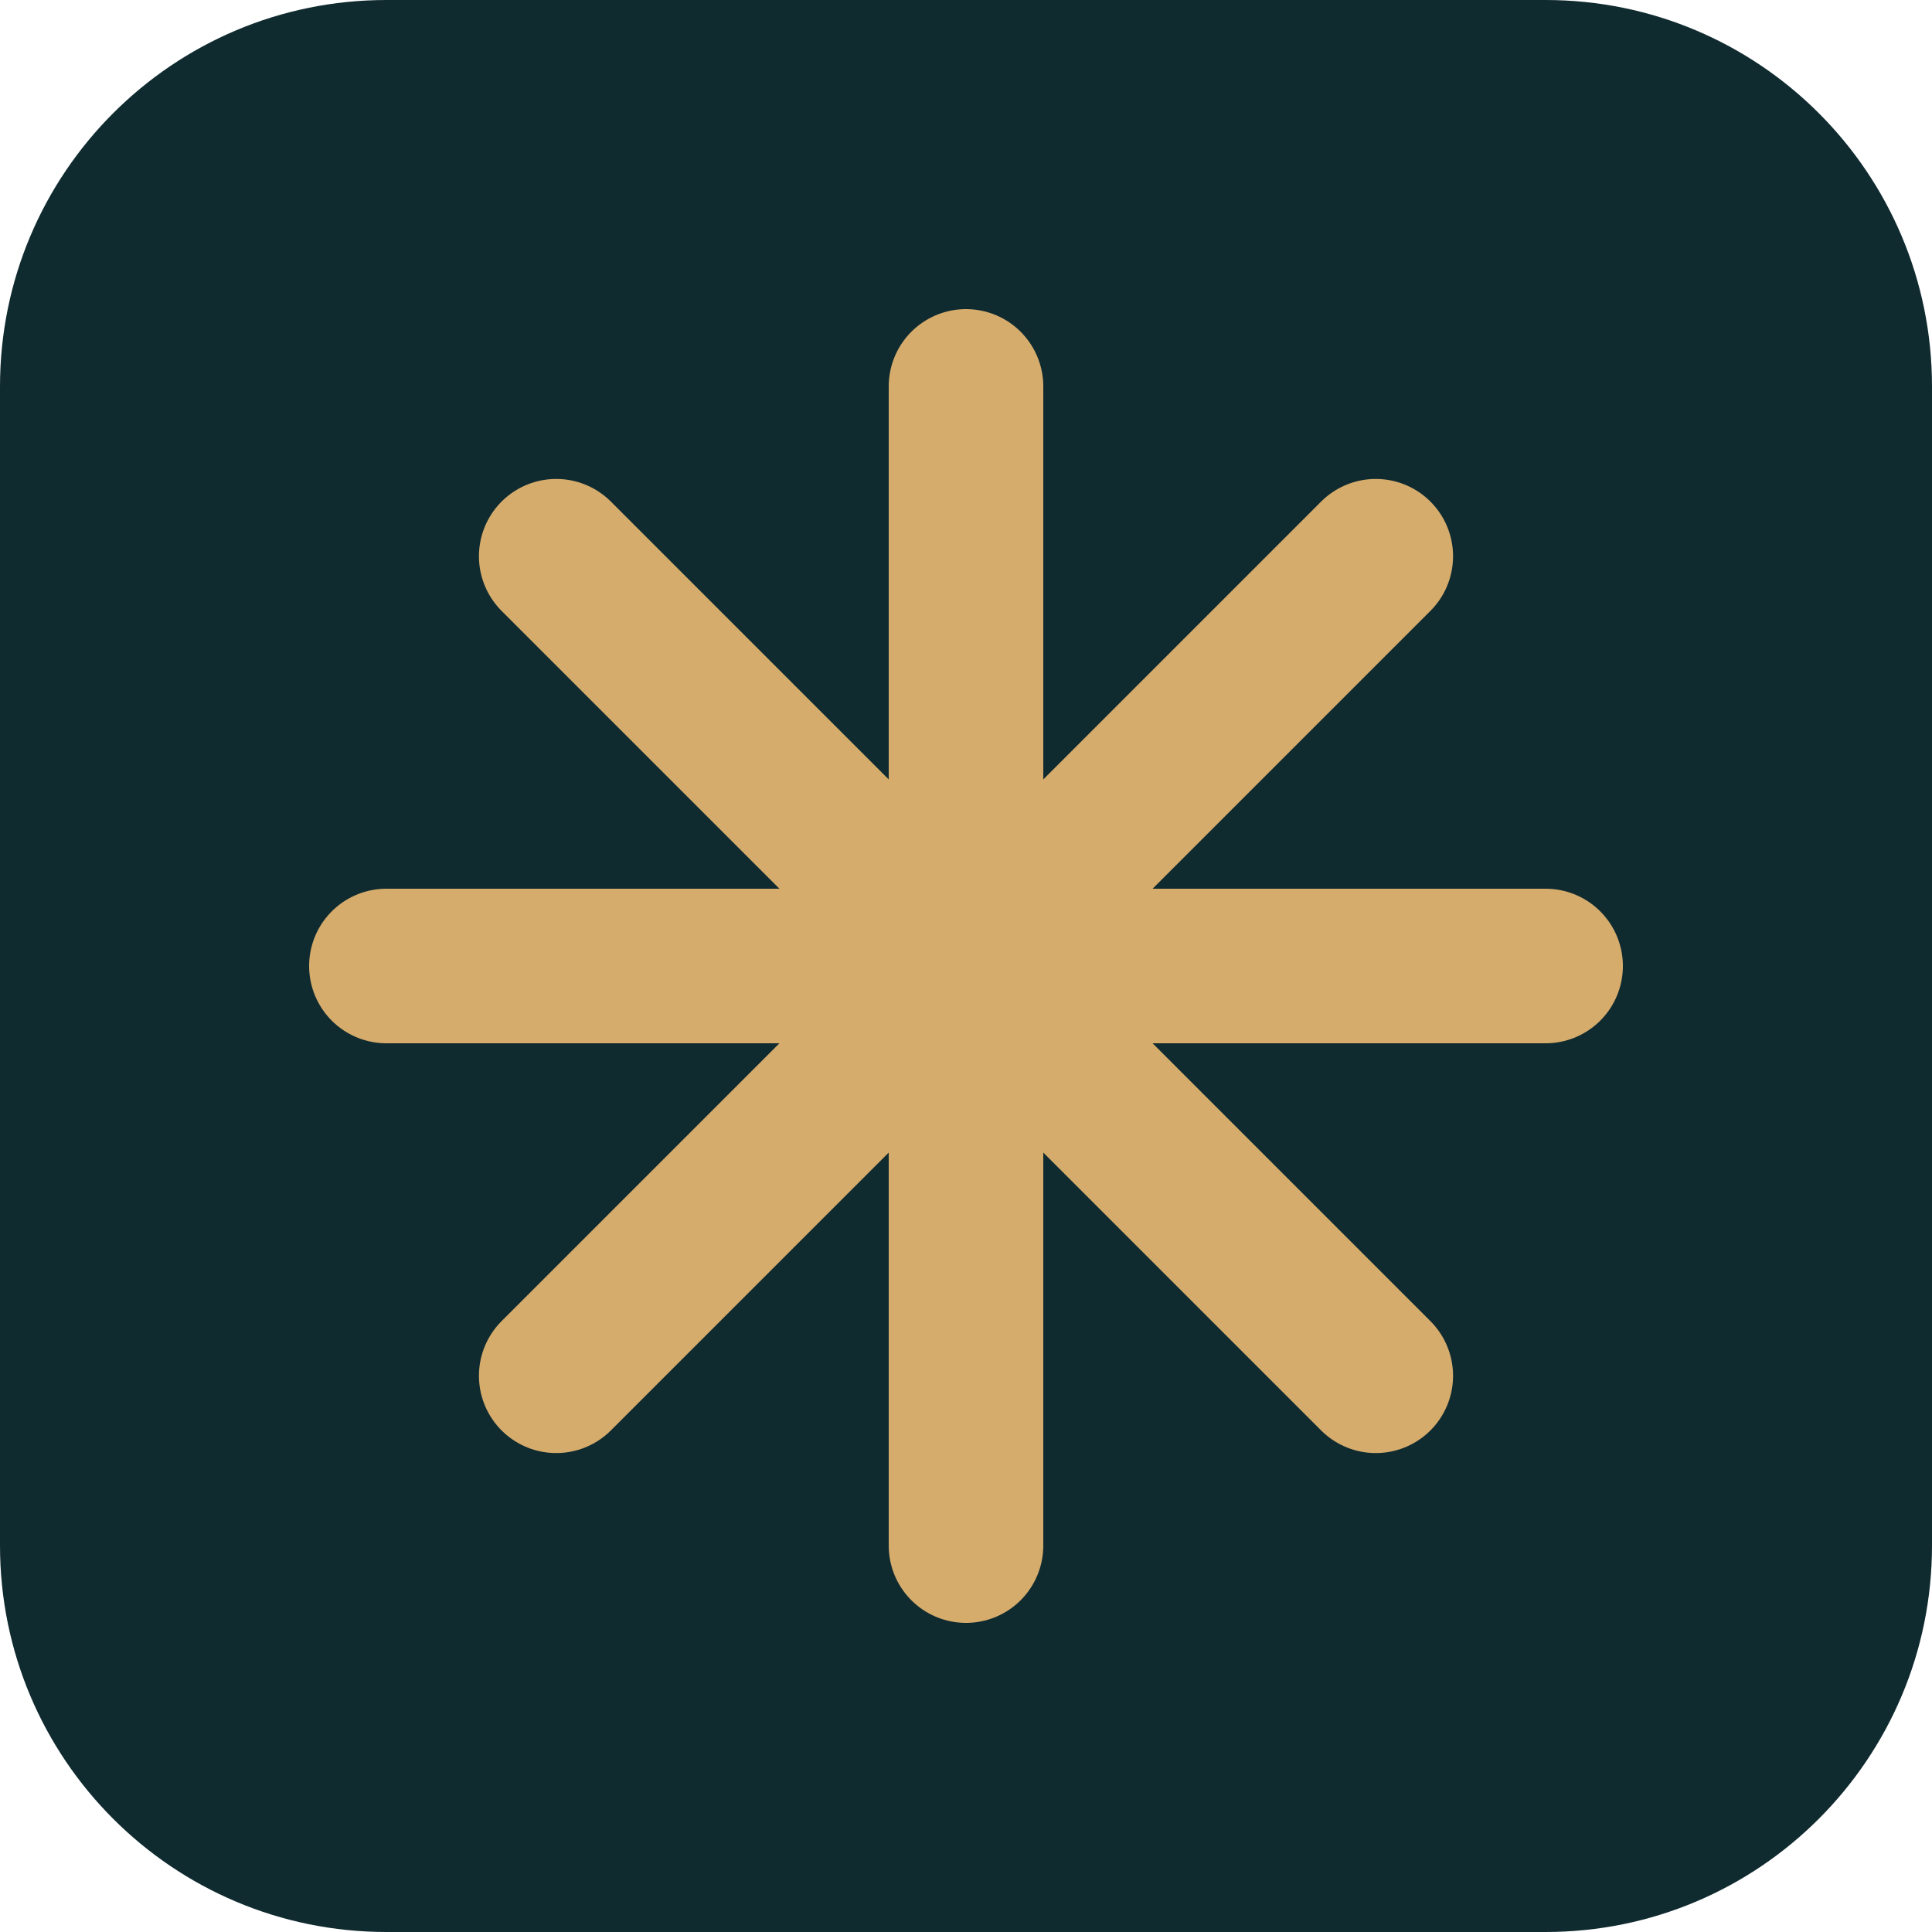
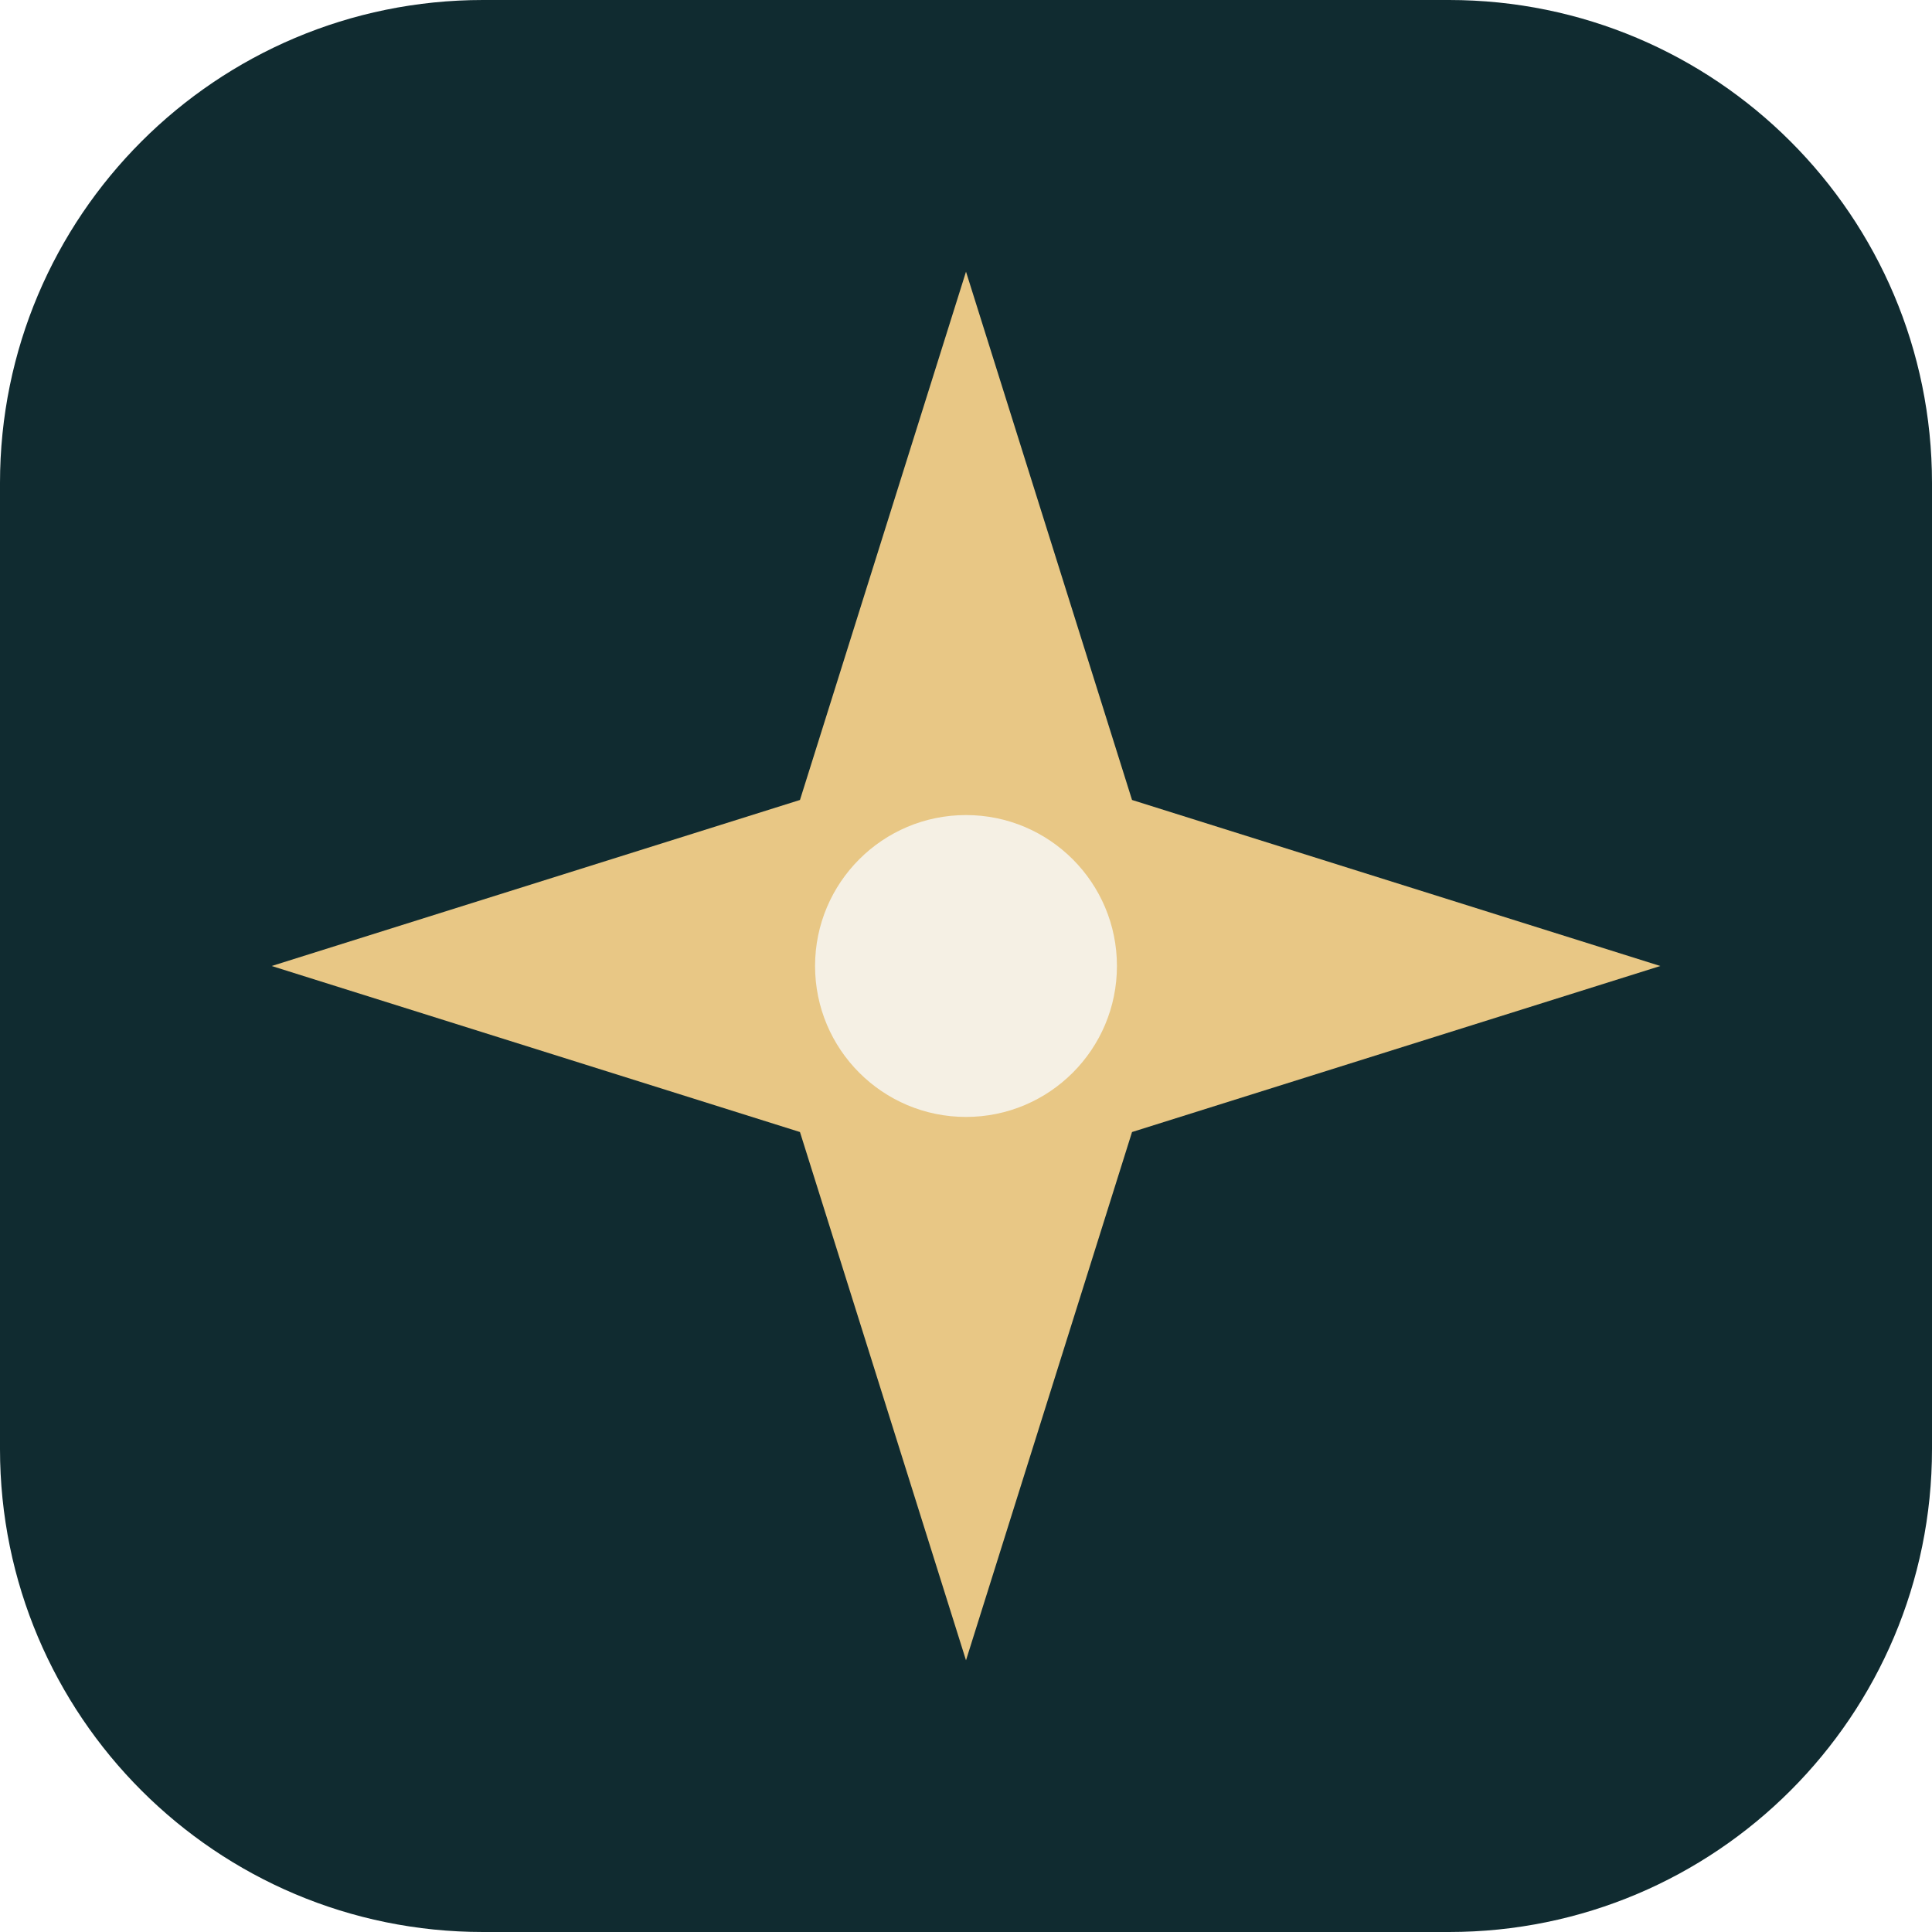
- <svg xmlns="http://www.w3.org/2000/svg" viewBox="0 0 100 100">
-   <rect width="100" height="100" fill="#102b30" rx="20" />
-   <g stroke="#d6ac6c" stroke-width="8" stroke-linecap="round">
-     <line x1="50" y1="20" x2="50" y2="80" />
-     <line x1="20" y1="50" x2="80" y2="50" />
-     <line x1="28.79" y1="28.79" x2="71.21" y2="71.21" />
-     <line x1="28.79" y1="71.21" x2="71.21" y2="28.79" />
-   </g>
+ <svg xmlns="http://www.w3.org/2000/svg" viewBox="0 0 64 64">
+   <rect width="64" height="64" rx="16" fill="#102b30" />
+   <path d="M32 9l5.5 17.5L55 32l-17.5 5.5L32 55l-5.5-17.5L9 32l17.5-5.5z" fill="#e8c785" />
+   <circle cx="32" cy="32" r="5" fill="#f5f0e4" />
</svg>
